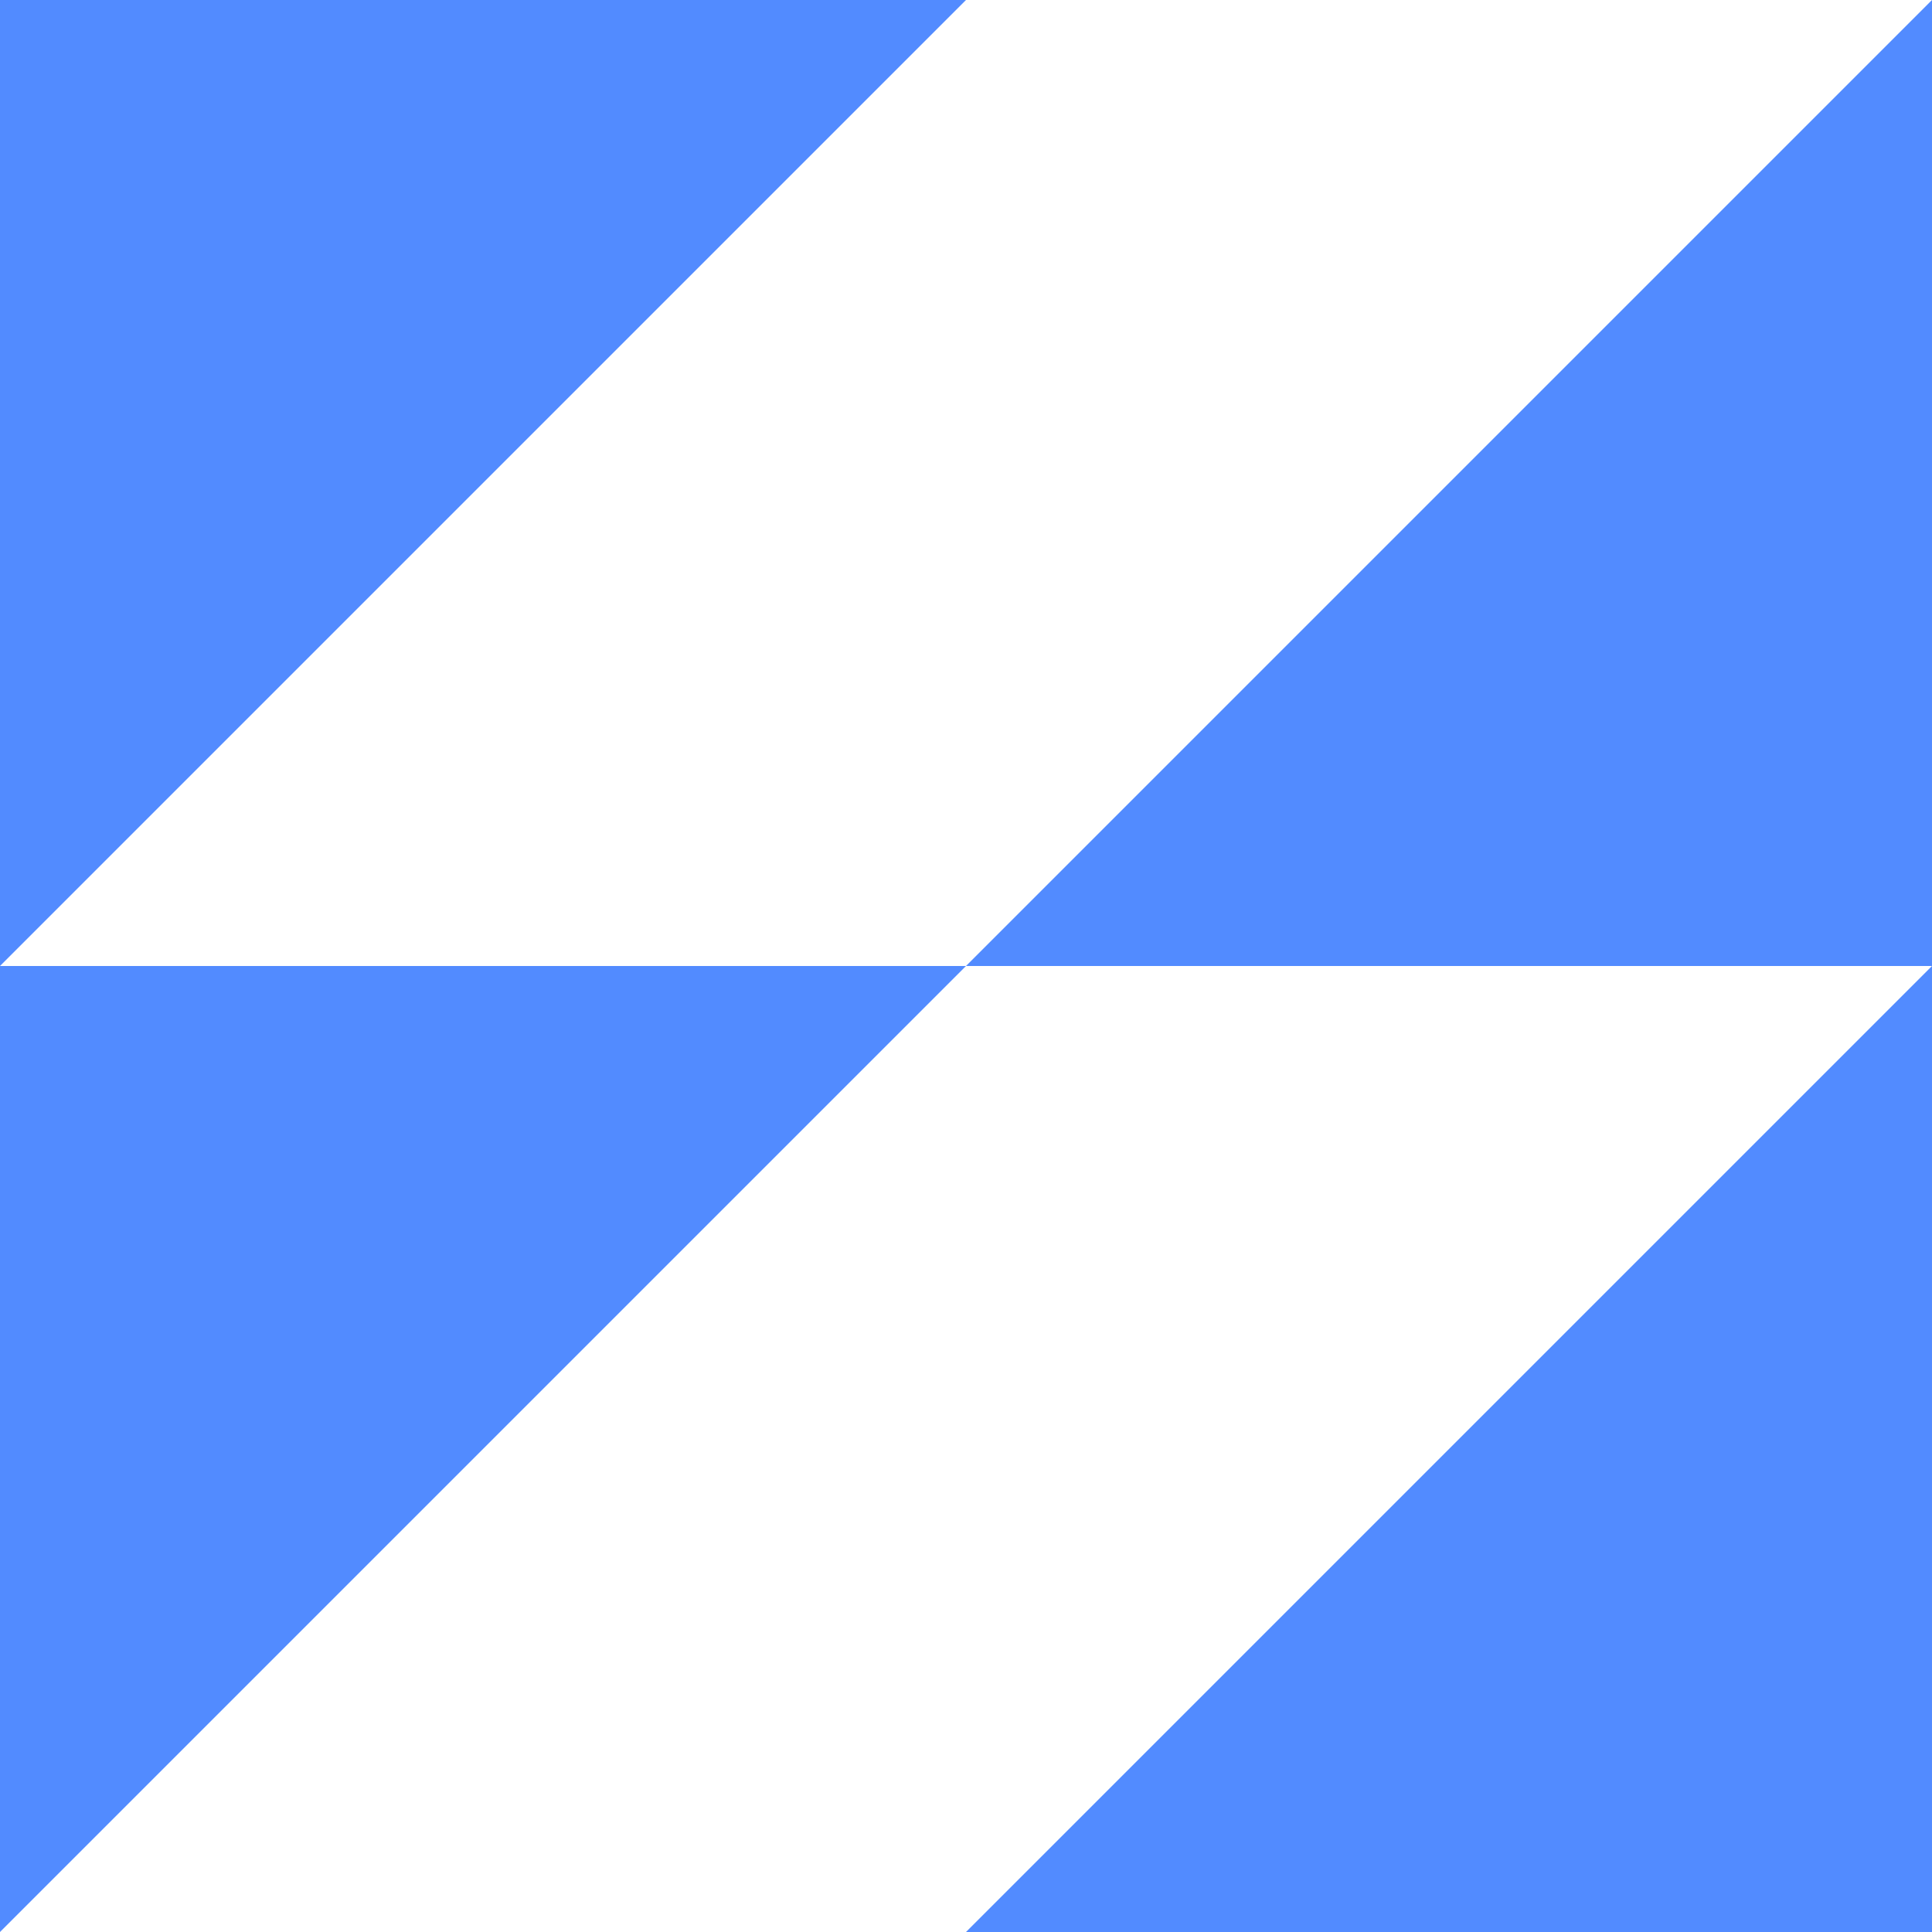
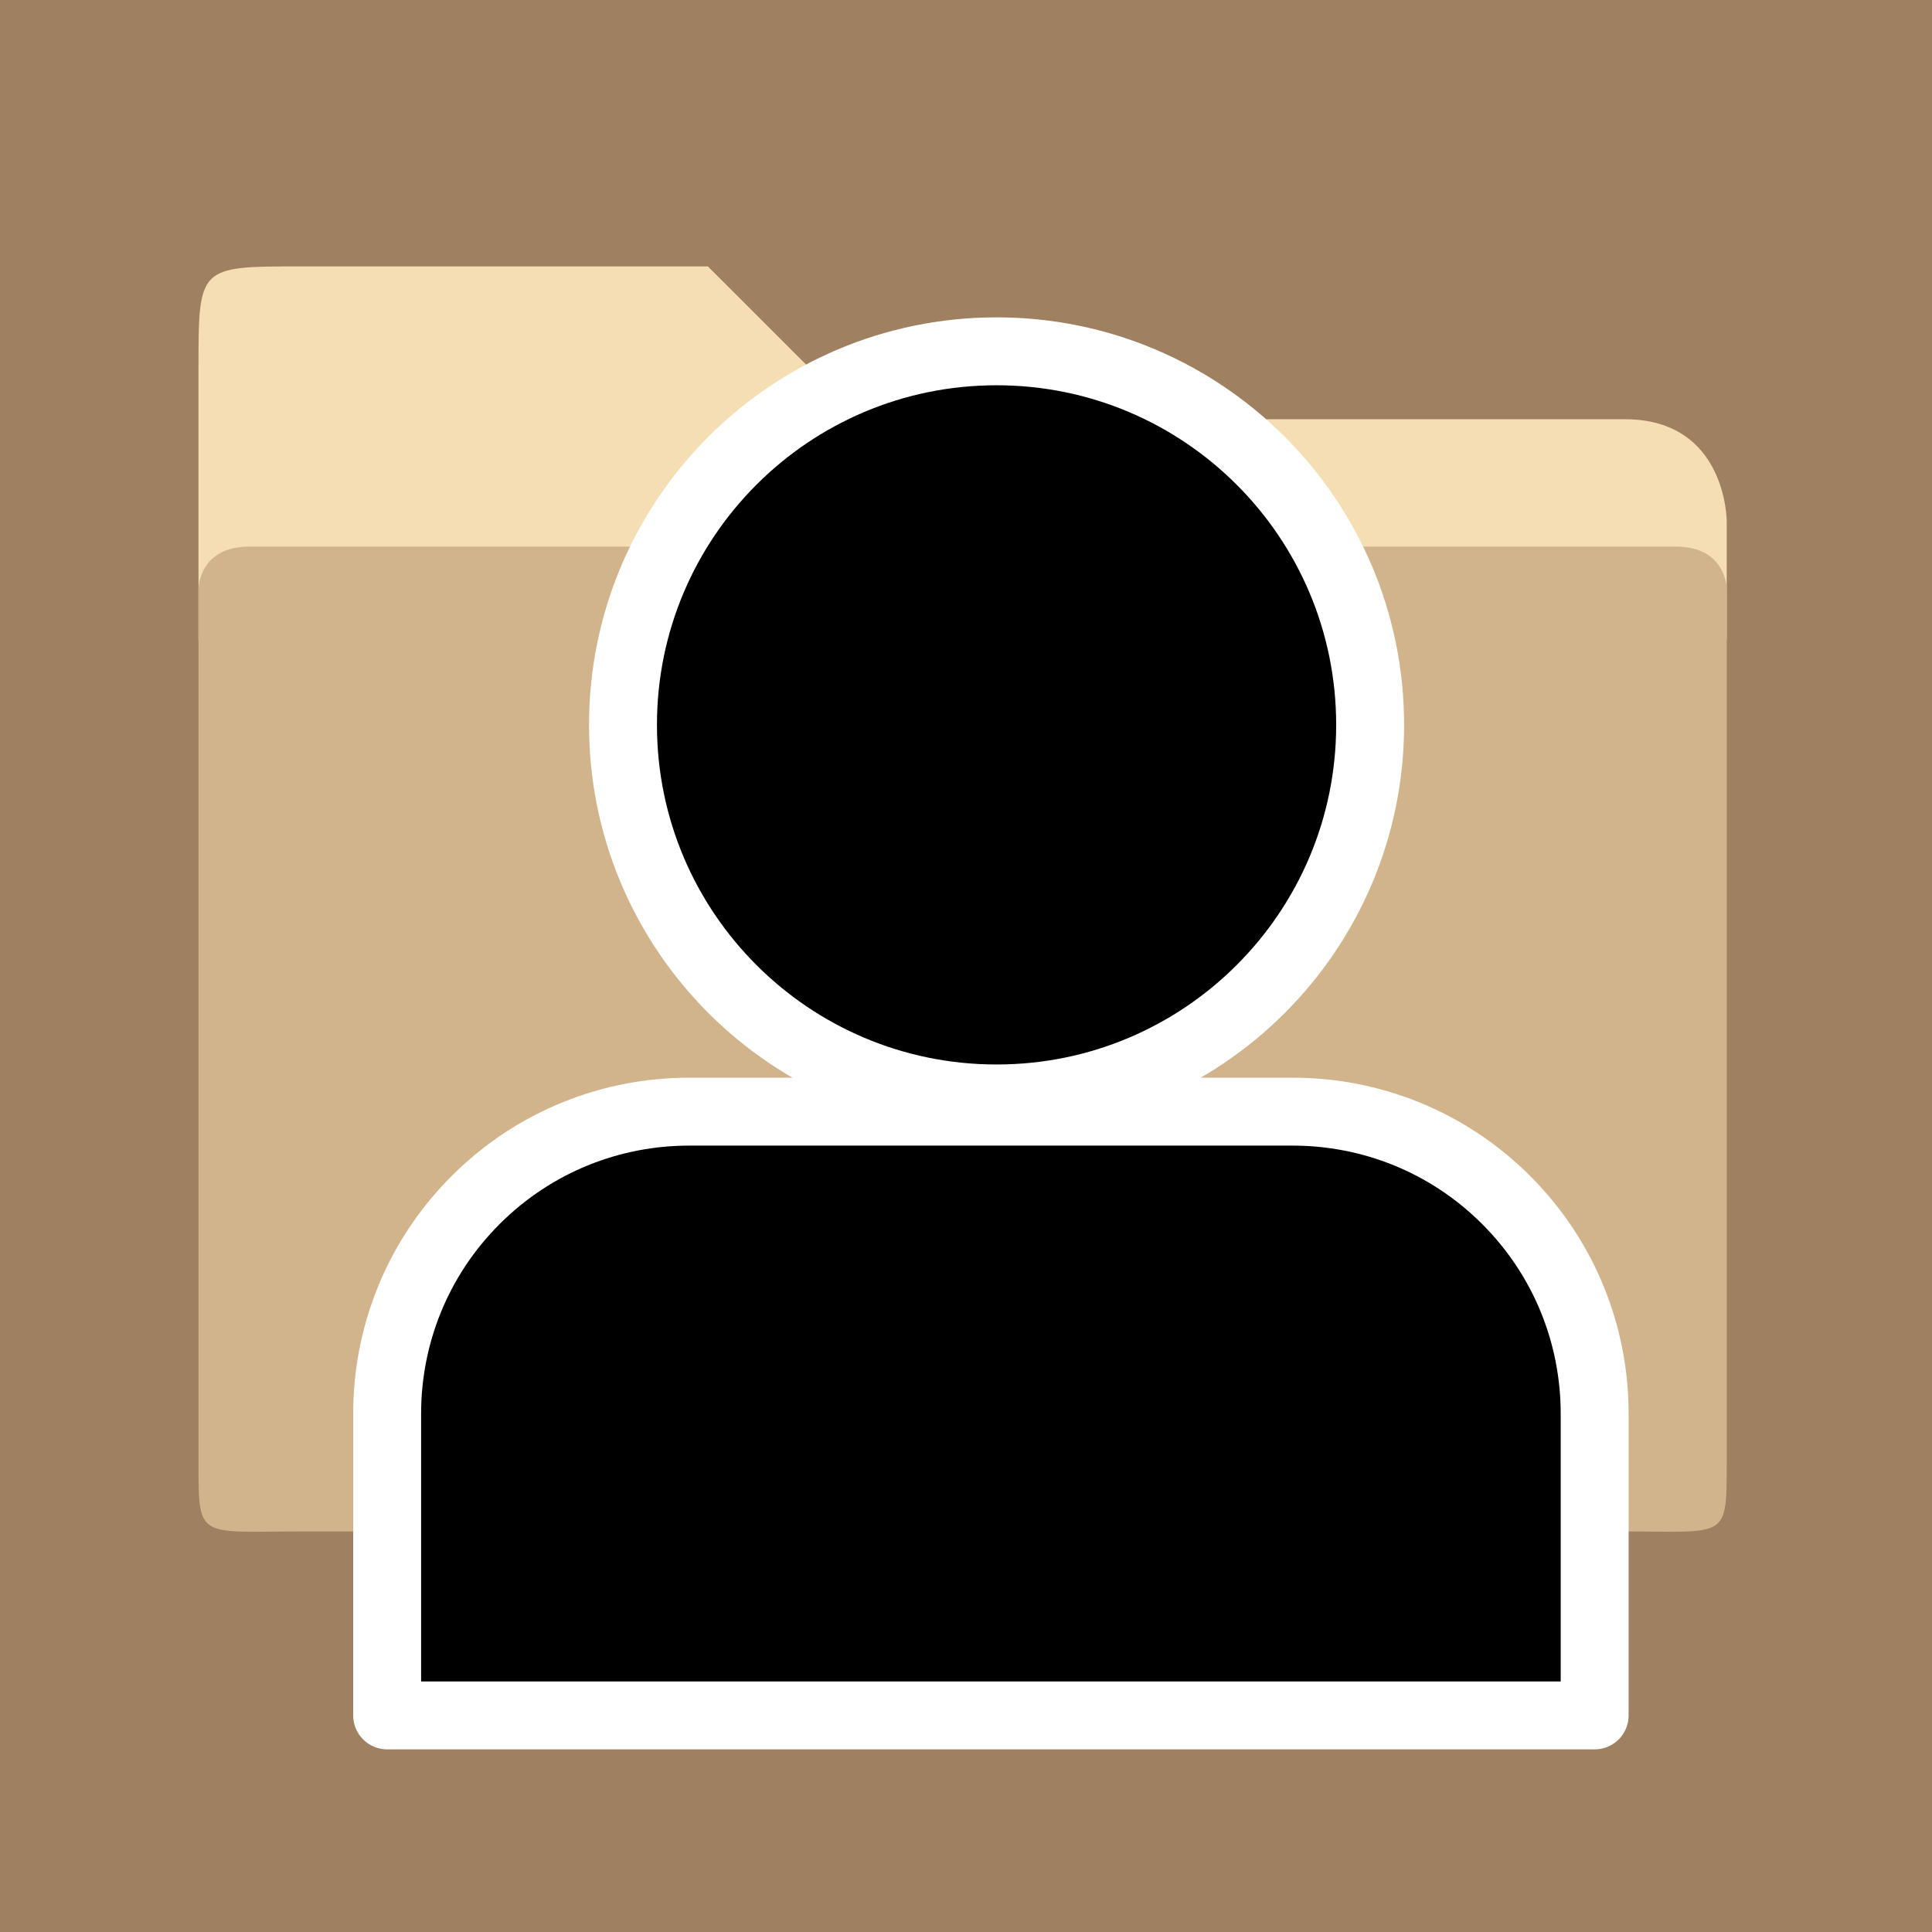
- <svg xmlns="http://www.w3.org/2000/svg" version="1.1" viewBox="0 0 512 512" height="512" width="512">
-   <path d="M 0 0,512 0,512 512,0 512 Z" fill="hsl(220, 100%, 66%)" />
-   <g style="fill:white">
-     <path d="M 256,0 0,256 256,256 512,0 Z" />
-     <path d="M 0,512 256,256 512,256 256,512 Z" />
+ <svg xmlns="http://www.w3.org/2000/svg" viewBox="0 0 512 512">
+   <defs>
+     <style>
+ 			#user {
+ 				stroke: white;
+ 				stroke-width: 20;
+ 				stroke-linejoin: round;
+ 			}
+ 			
+ 			.folder-top {
+ 				fill: wheat;
+ 			}
+ 			
+ 			.folder-body {
+ 				fill: tan;
+ 			}
+ 		</style>
+   </defs>
+   <rect width="512" height="512" fill="hsl(30, 25%, 50%)" />
+   <g transform="translate(256, 256) scale(0.9) translate(-256, -256)">
+     <g id="folder-full" transform="translate(15, -35) scale(10, 10)">
+       <g class="folder-top" transform="translate(0 1.5)">
+         <path d="M 43.5,11.5 H 21 L 16.5,7 h -12 c -3,0 -3,0 -3,3 v 8 h 45 v -3.5 c 0,0 0,-3 -3,-3 z" />
+       </g>
+       <g class="folder-body">
+         <path id="folder-cover" d="M 3,16.75 C 1.5,16.75 1.5,18 1.5,18 v 25.75 c 0,2.25 0,2 3,2 h 39 c 3,0 3,0.25 3,-2 V 18 c 0,0 0,-1.25 -1.5,-1.25 z" />
+       </g>
+     </g>
+     <g id="user">
+       <g transform="translate(50, 50)">
+         <path d="M391.113, 426.667H35.554v-88.892c0-22.746, 8.678-45.495, 26.039-62.848 c17.353-17.357, 40.102-26.039, 62.848-26.039h177.783c22.75, 0, 45.495, 8.678, 62.852, 26.039 c17.353, 17.353, 26.035, 40.102, 26.035, 62.848V426.667z" />
+         <circle cx="215" cy="135" r="110" />
+       </g>
+     </g>
  </g>
</svg>
